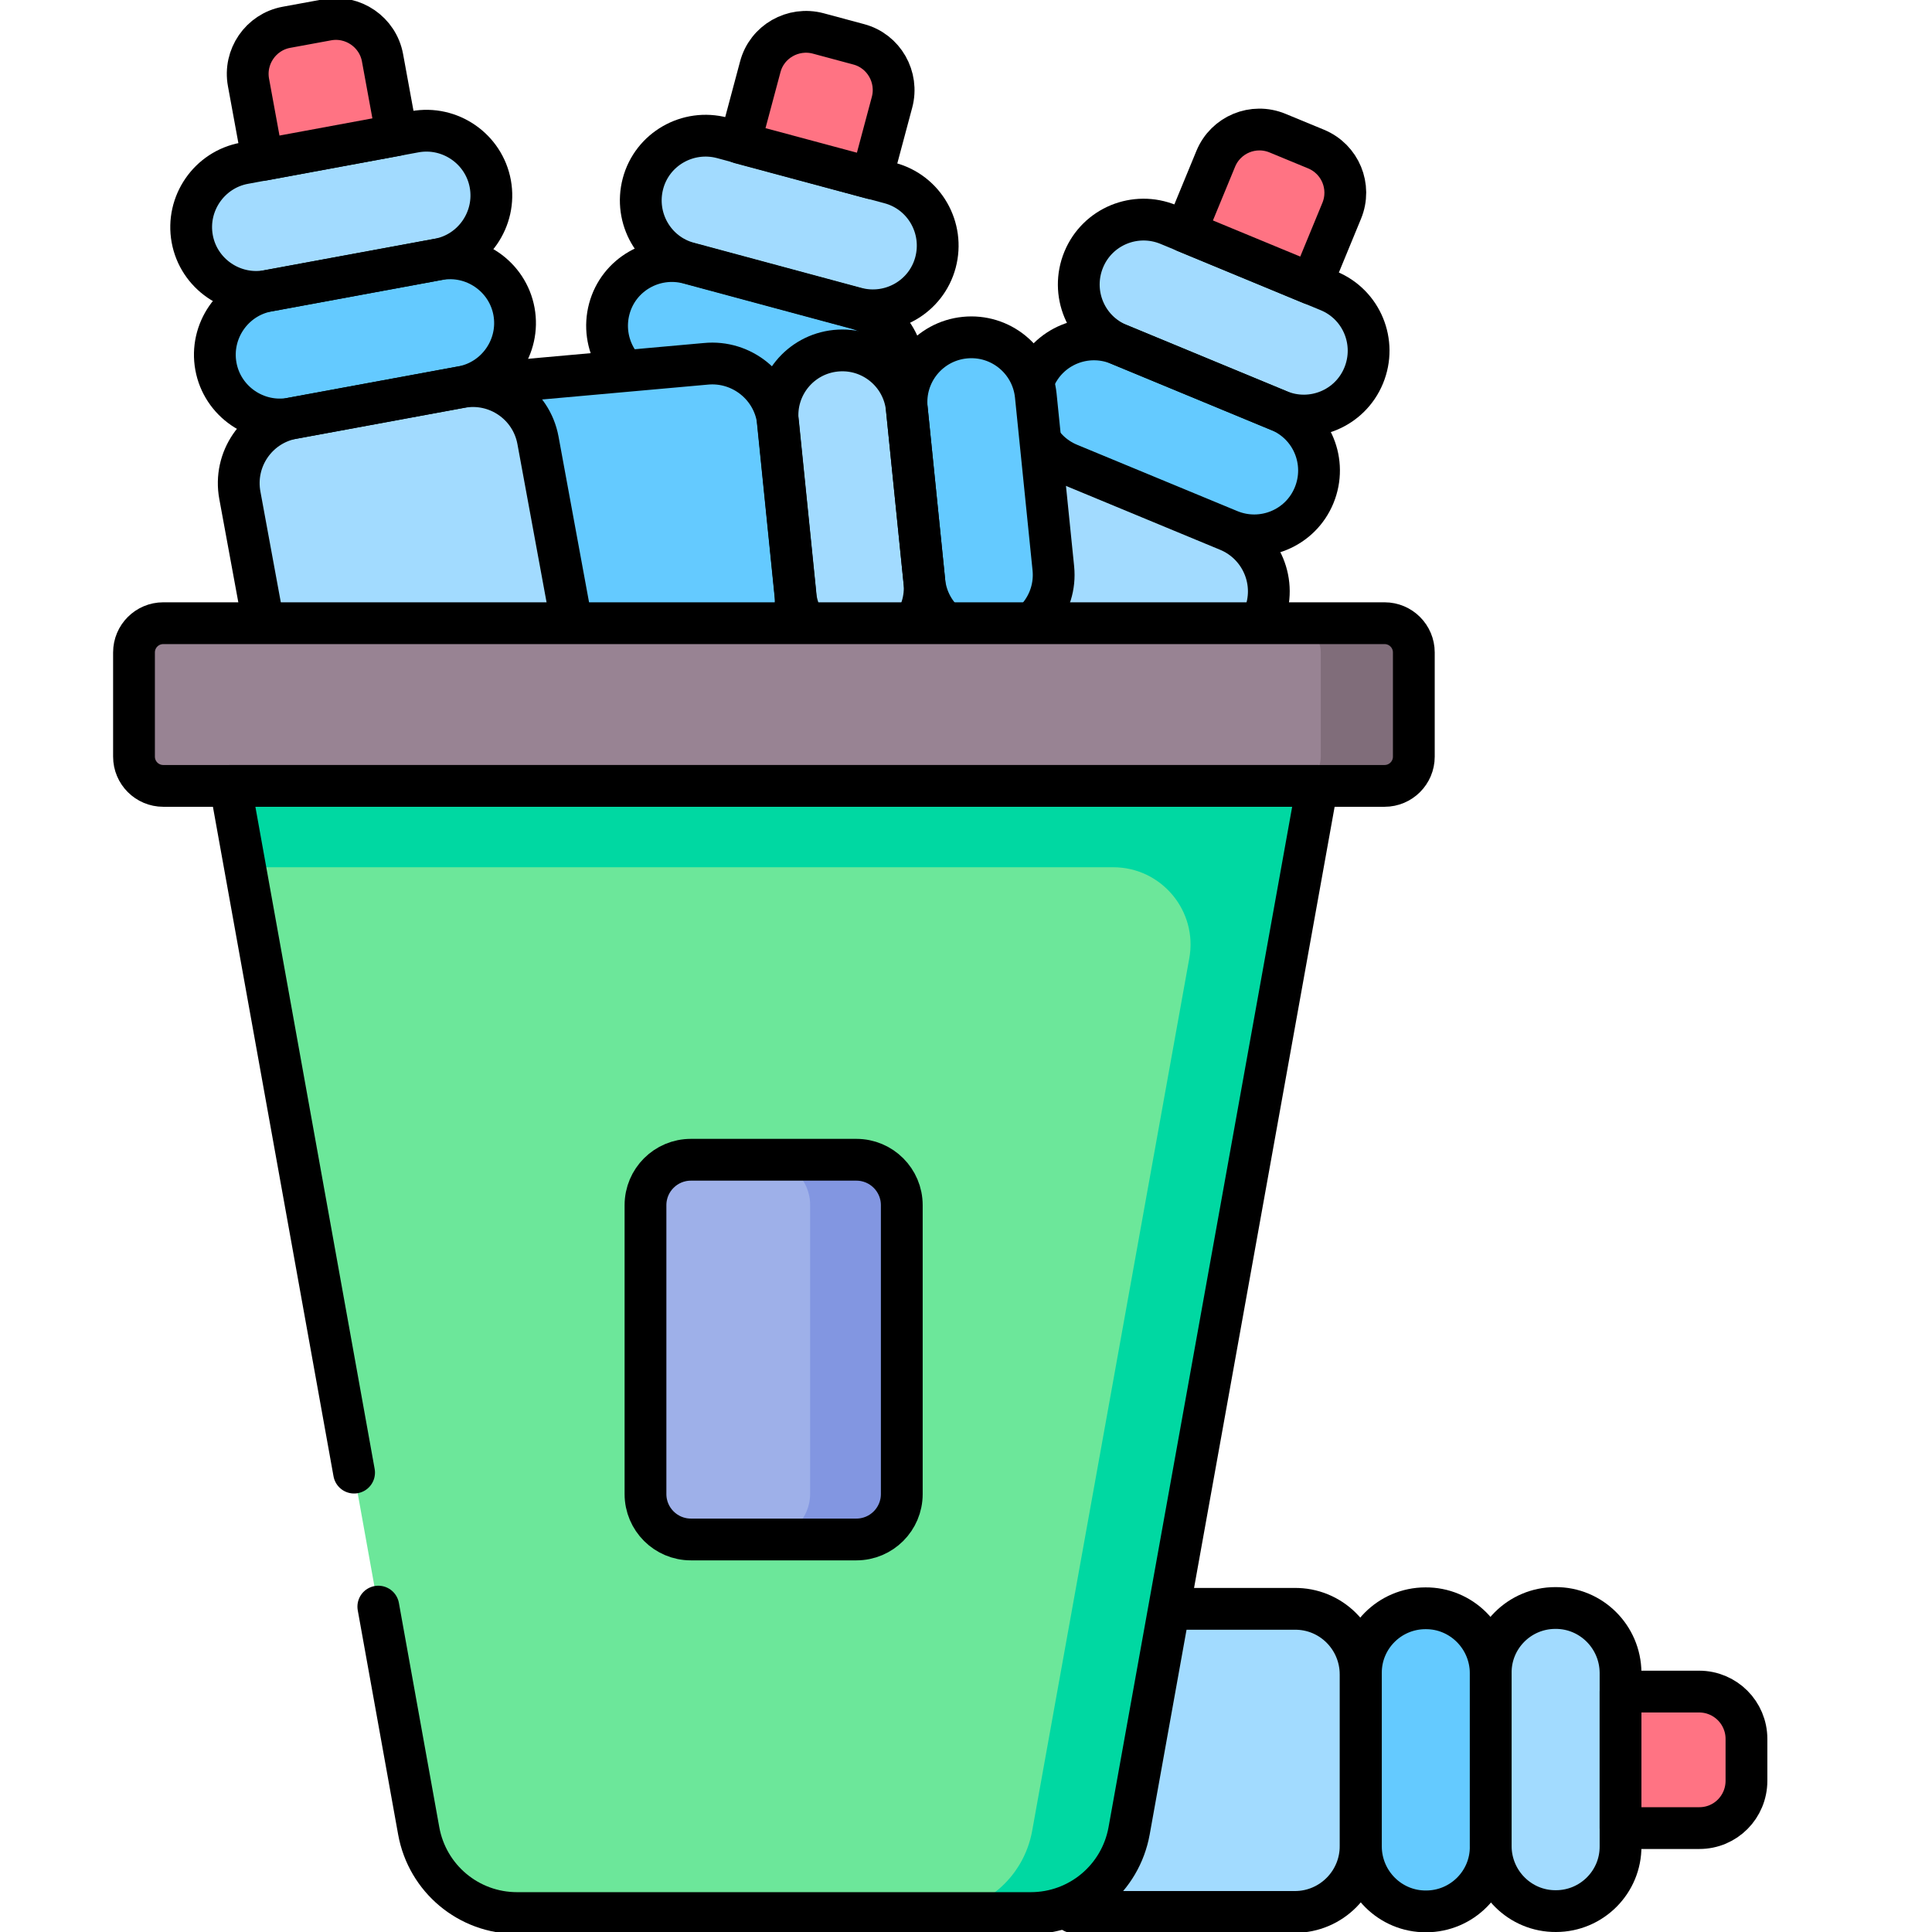
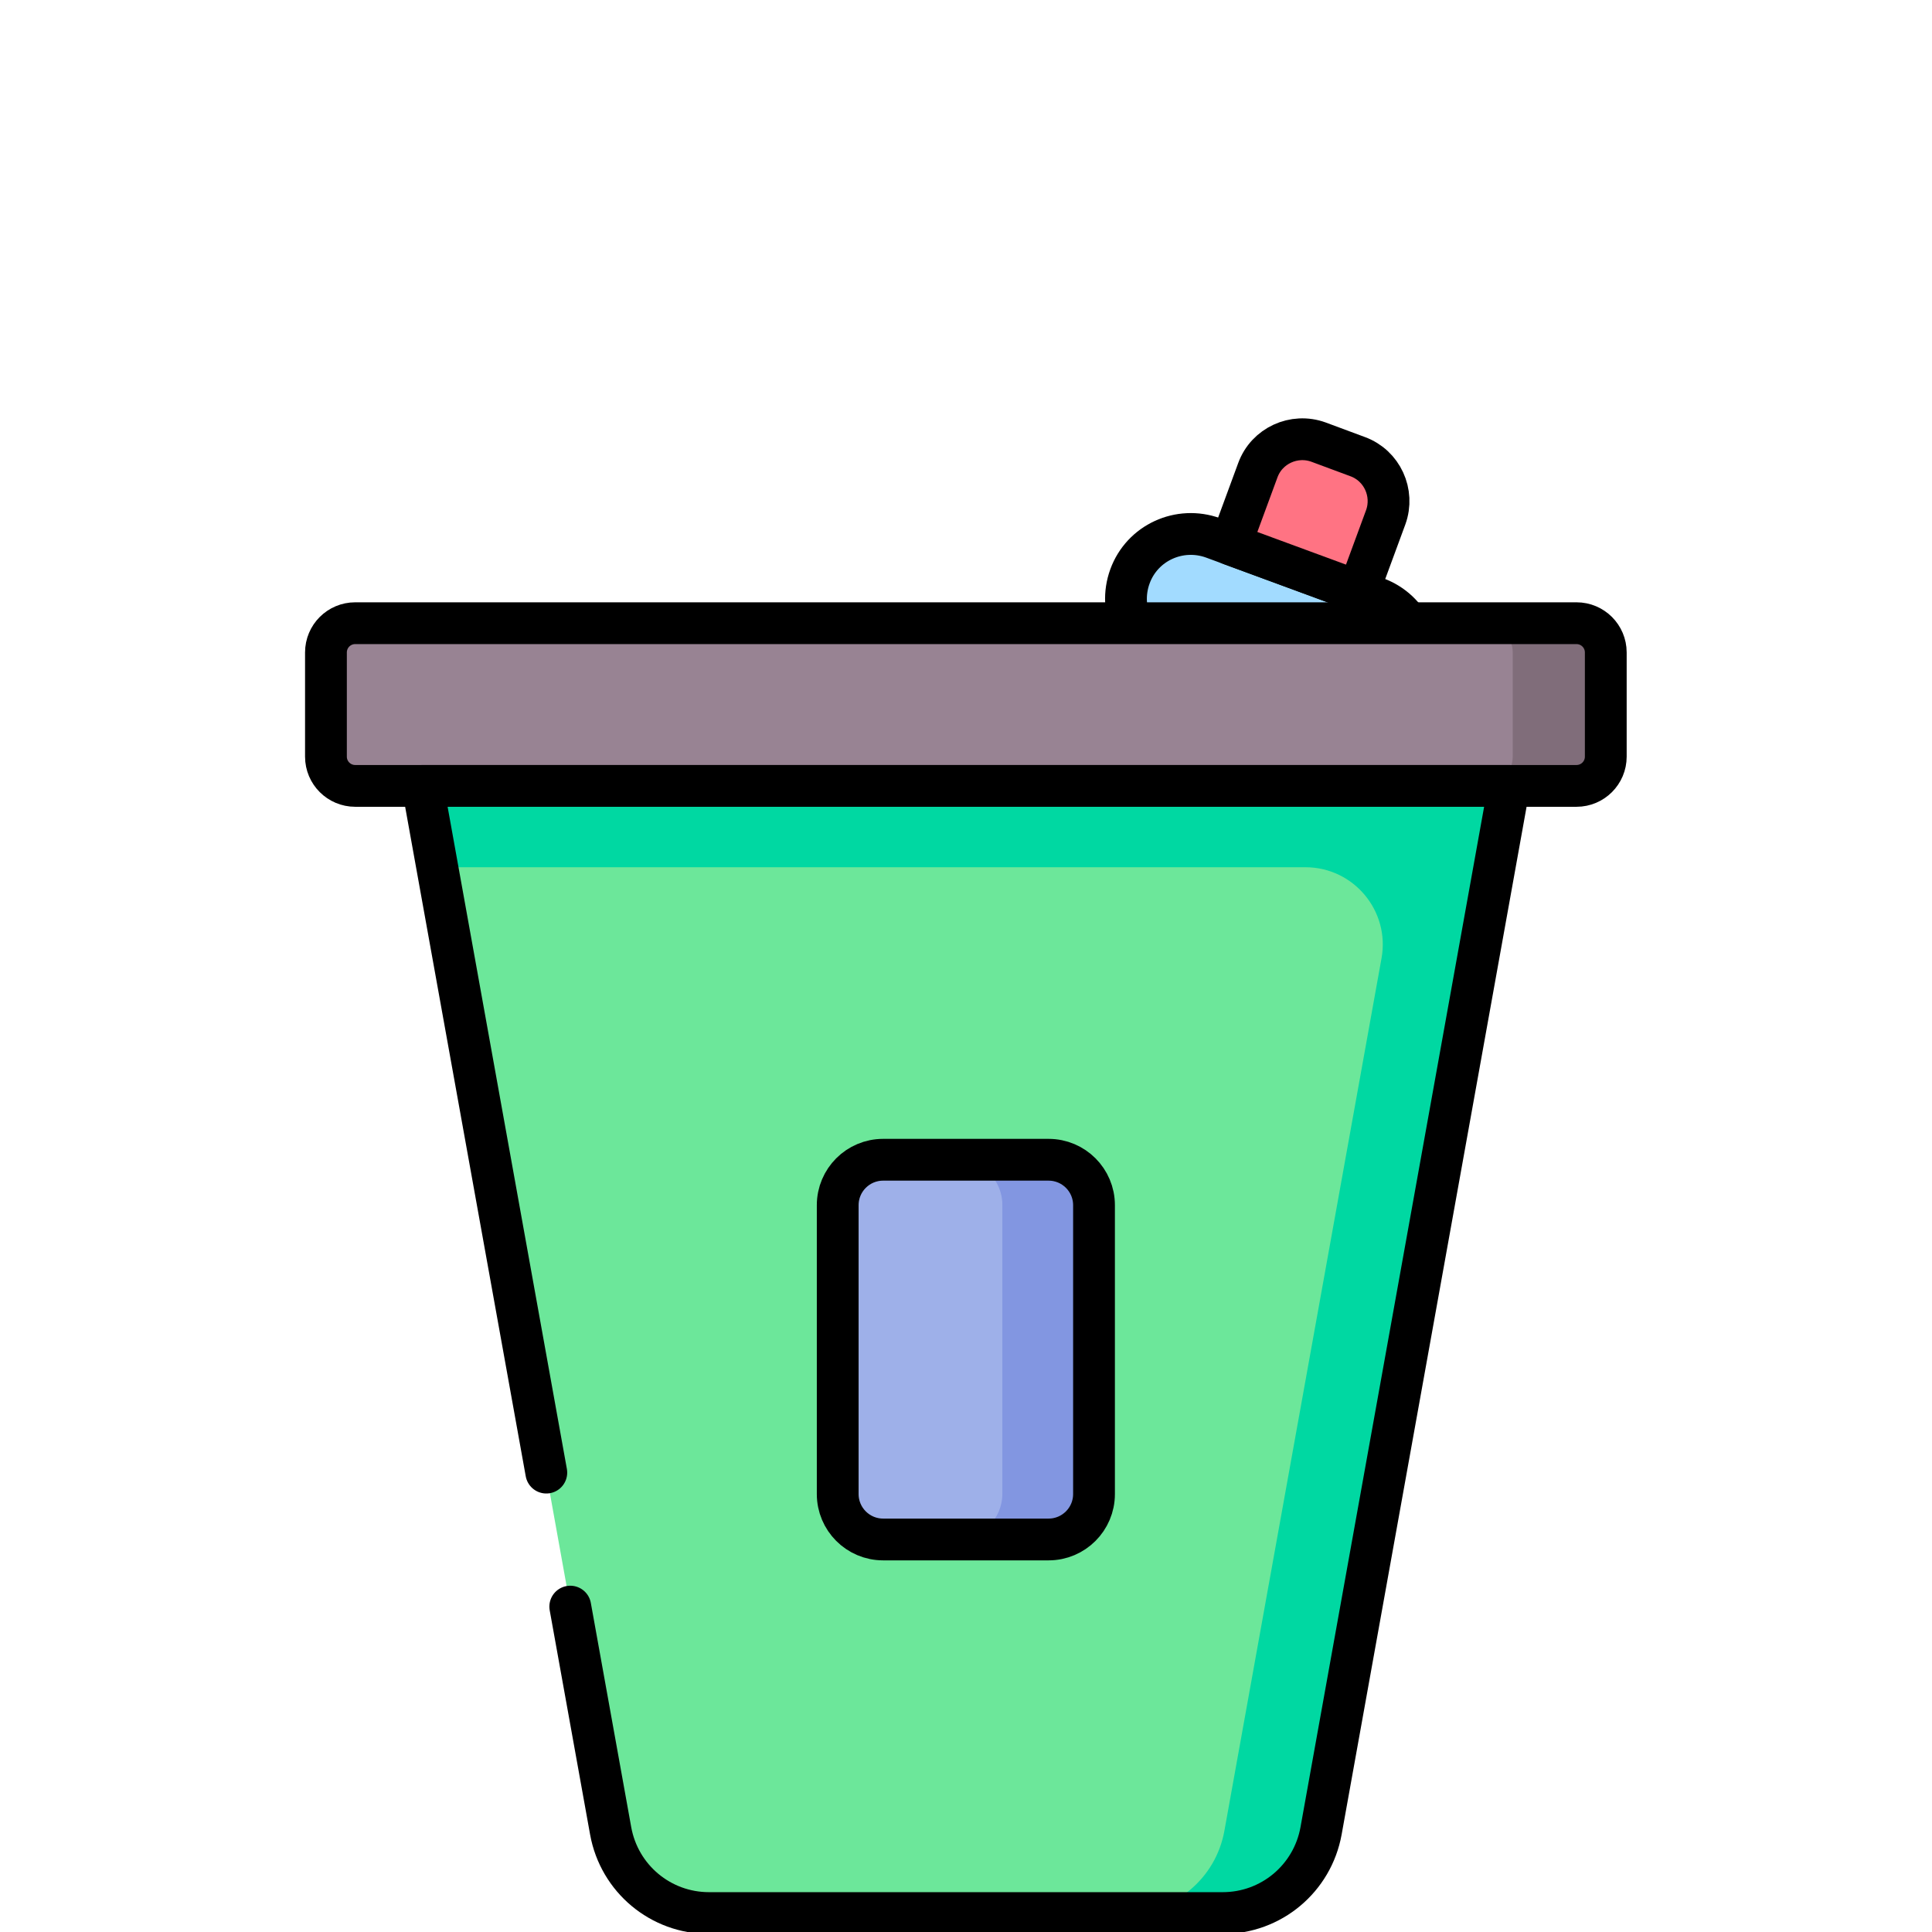
- <svg xmlns="http://www.w3.org/2000/svg" id="Calque_1" viewBox="0 0 693.5 693.5">
-   <path d="M290.9,261.4l-105.1-28.3,20.6-76.8c3.4-12.7,16.4-20.2,29.1-16.8l59.3,15.9c12.7,3.4,20.2,16.4,16.8,29.1l-20.6,76.8Z" fill="#a2dbff" />
-   <path d="M307.3,110.7l-60.1-16.2c-12.4-3.3-25.2,4-28.5,16.4h0c-3.3,12.4,4,25.2,16.4,28.5l60.1,16.2c12.4,3.3,25.2-4,28.5-16.4h0c3.3-12.4-4-25.2-16.4-28.5Z" fill="#64caff" />
-   <path d="M319.4,65.7l-60.1-16.2c-12.4-3.3-25.2,4-28.5,16.4h0c-3.3,12.4,4,25.2,16.4,28.5l60.1,16.2c12.4,3.3,25.2-4,28.5-16.4h0c3.3-12.4-4-25.2-16.4-28.5Z" fill="#a2dbff" />
-   <path d="M290.9,261.4l-105.1-28.3,20.6-76.8c3.4-12.7,16.4-20.2,29.1-16.8l59.3,15.9c12.7,3.4,20.2,16.4,16.8,29.1l-20.6,76.8Z" fill="none" stroke="#000" stroke-linecap="round" stroke-linejoin="round" stroke-width="15" />
-   <path d="M307.3,110.7l-60.1-16.2c-12.4-3.3-25.2,4-28.5,16.4h0c-3.3,12.4,4,25.2,16.4,28.5l60.1,16.2c12.4,3.3,25.2-4,28.5-16.4h0c3.3-12.4-4-25.2-16.4-28.5Z" fill="none" stroke="#000" stroke-linecap="round" stroke-linejoin="round" stroke-width="15" />
-   <path d="M319.4,65.7l-60.1-16.2c-12.4-3.3-25.2,4-28.5,16.4h0c-3.3,12.4,4,25.2,16.4,28.5l60.1,16.2c12.4,3.3,25.2-4,28.5-16.4h0c3.3-12.4-4-25.2-16.4-28.5Z" fill="none" stroke="#000" stroke-linecap="round" stroke-linejoin="round" stroke-width="15" />
-   <path d="M312.9,64l-47.3-12.7,7.3-27.3c2.4-9.1,11.8-14.4,20.8-12l14.5,3.9c9.1,2.4,14.4,11.8,12,20.8l-7.3,27.3Z" fill="#ff7383" />
-   <path d="M312.9,64l-47.3-12.7,7.3-27.3c2.4-9.1,11.8-14.4,20.8-12l14.5,3.9c9.1,2.4,14.4,11.8,12,20.8l-7.3,27.3Z" fill="none" stroke="#000" stroke-linecap="round" stroke-linejoin="round" stroke-width="15" />
-   <path d="M423.3,294.8l-100.6-41.7,30.4-73.4c5-12.1,18.9-17.9,31-12.8l56.7,23.5c12.1,5,17.9,18.9,12.8,31l-30.4,73.4Z" fill="#a2dbff" />
-   <path d="M459.1,147.4l-57.5-23.8c-11.9-4.9-25.5,.7-30.4,12.6h0c-4.9,11.9,.7,25.5,12.6,30.4l57.5,23.8c11.9,4.9,25.5-.7,30.4-12.6h0c4.9-11.9-.7-25.5-12.6-30.4Z" fill="#64caff" />
-   <path d="M476.9,104.4l-57.5-23.8c-11.9-4.9-25.5,.7-30.4,12.6h0c-4.9,11.9,.7,25.5,12.6,30.4l57.5,23.8c11.9,4.9,25.5-.7,30.4-12.6h0c4.9-11.9-.7-25.5-12.6-30.4Z" fill="#a2dbff" />
-   <path d="M423.3,294.8l-100.6-41.7,30.4-73.4c5-12.1,18.9-17.9,31-12.8l56.7,23.5c12.1,5,17.9,18.9,12.8,31l-30.4,73.4Z" fill="none" stroke="#000" stroke-linecap="round" stroke-linejoin="round" stroke-width="15" />
-   <path d="M459.1,147.4l-57.5-23.8c-11.9-4.9-25.5,.7-30.4,12.6h0c-4.9,11.9,.7,25.5,12.6,30.4l57.5,23.8c11.9,4.9,25.5-.7,30.4-12.6h0c4.9-11.9-.7-25.5-12.6-30.4Z" fill="none" stroke="#000" stroke-linecap="round" stroke-linejoin="round" stroke-width="15" />
-   <path d="M476.9,104.4l-57.5-23.8c-11.9-4.9-25.5,.7-30.4,12.6h0c-4.9,11.9,.7,25.5,12.6,30.4l57.5,23.8c11.9,4.9,25.5-.7,30.4-12.6h0c4.9-11.9-.7-25.5-12.6-30.4Z" fill="none" stroke="#000" stroke-linecap="round" stroke-linejoin="round" stroke-width="15" />
-   <path d="M470.8,101.9l-45.2-18.7,10.8-26.2c3.6-8.7,13.5-12.8,22.2-9.2l13.8,5.7c8.7,3.6,12.8,13.5,9.2,22.2l-10.8,26.2Z" fill="#ff7383" />
-   <path d="M470.8,101.9l-45.2-18.7,10.8-26.2c3.6-8.7,13.5-12.8,22.2-9.2l13.8,5.7c8.7,3.6,12.8,13.5,9.2,22.2l-10.8,26.2Z" fill="none" stroke="#000" stroke-linecap="round" stroke-linejoin="round" stroke-width="15" />
-   <path d="M167.2,247.6l-10.9-108.3,97-8.7c13-1.3,24.7,8.2,26,21.2l6.2,61.1c1.3,13-8.2,24.7-21.2,26l-97,8.7Z" fill="#64caff" />
-   <path d="M331.8,208.7l-6.3-62c-1.3-12.8-12.7-22.1-25.5-20.8h0c-12.8,1.3-22.1,12.7-20.8,25.5l6.3,62c1.3,12.8,12.7,22.1,25.5,20.8h0c12.8-1.3,22.1-12.7,20.8-25.5Z" fill="#a2dbff" />
-   <path d="M378.1,204l-6.3-62c-1.3-12.8-12.7-22.1-25.5-20.8h0c-12.8,1.3-22.1,12.7-20.8,25.5l6.3,62c1.3,12.8,12.7,22.1,25.5,20.8h0c12.8-1.3,22.1-12.7,20.8-25.5Z" fill="#64caff" />
-   <path d="M167.2,247.6l-10.9-108.3,97-8.7c13-1.3,24.7,8.2,26,21.2l6.2,61.1c1.3,13-8.2,24.7-21.2,26l-97,8.7Z" fill="none" stroke="#000" stroke-linecap="round" stroke-linejoin="round" stroke-width="15" />
-   <path d="M331.8,208.7l-6.3-62c-1.3-12.8-12.7-22.1-25.5-20.8h0c-12.8,1.3-22.1,12.7-20.8,25.5l6.3,62c1.3,12.8,12.7,22.1,25.5,20.8h0c12.8-1.3,22.1-12.7,20.8-25.5Z" fill="none" stroke="#000" stroke-linecap="round" stroke-linejoin="round" stroke-width="15" />
-   <path d="M378.1,204l-6.3-62c-1.3-12.8-12.7-22.1-25.5-20.8h0c-12.8,1.3-22.1,12.7-20.8,25.5l6.3,62c1.3,12.8,12.7,22.1,25.5,20.8h0c12.8-1.3,22.1-12.7,20.8-25.5Z" fill="none" stroke="#000" stroke-linecap="round" stroke-linejoin="round" stroke-width="15" />
-   <path d="M207.5,236.2l-107,19.8-14.4-78.2c-2.4-12.9,6.1-25.3,19-27.7l60.3-11.1c12.9-2.4,25.3,6.1,27.7,19l14.4,78.2Z" fill="#a2dbff" />
-   <path d="M157.4,93.1l-61.2,11.3c-12.6,2.3-21,14.5-18.7,27.1h0c2.3,12.6,14.5,21,27.1,18.7l61.2-11.3c12.6-2.3,21-14.5,18.7-27.1h0c-2.3-12.6-14.5-21-27.1-18.7Z" fill="#64caff" />
-   <path d="M148.9,47.3l-61.2,11.3c-12.6,2.3-21,14.5-18.7,27.1h0c2.3,12.6,14.5,21,27.1,18.7l61.2-11.3c12.6-2.3,21-14.5,18.7-27.1h0c-2.3-12.6-14.5-21-27.1-18.7Z" fill="#a2dbff" />
-   <path d="M207.5,236.2l-107,19.8-14.4-78.2c-2.4-12.9,6.1-25.3,19-27.7l60.3-11.1c12.9-2.4,25.3,6.1,27.7,19l14.4,78.2Z" fill="none" stroke="#000" stroke-linecap="round" stroke-linejoin="round" stroke-width="15" />
-   <path d="M157.4,93.1l-61.2,11.3c-12.6,2.3-21,14.5-18.7,27.1h0c2.3,12.6,14.5,21,27.1,18.7l61.2-11.3c12.6-2.3,21-14.5,18.7-27.1h0c-2.3-12.6-14.5-21-27.1-18.7Z" fill="none" stroke="#000" stroke-linecap="round" stroke-linejoin="round" stroke-width="15" />
-   <path d="M148.9,47.3l-61.2,11.3c-12.6,2.3-21,14.5-18.7,27.1h0c2.3,12.6,14.5,21,27.1,18.7l61.2-11.3c12.6-2.3,21-14.5,18.7-27.1h0c-2.3-12.6-14.5-21-27.1-18.7Z" fill="none" stroke="#000" stroke-linecap="round" stroke-linejoin="round" stroke-width="15" />
-   <path d="M142.4,48.5l-48.1,8.9-5.1-27.8c-1.7-9.2,4.4-18.1,13.6-19.8l14.7-2.7c9.2-1.7,18.1,4.4,19.8,13.6l5.1,27.8Z" fill="#ff7383" />
-   <path d="M142.4,48.5l-48.1,8.9-5.1-27.8c-1.7-9.2,4.4-18.1,13.6-19.8l14.7-2.7c9.2-1.7,18.1,4.4,19.8,13.6l5.1,27.8Z" fill="none" stroke="#000" stroke-linecap="round" stroke-linejoin="round" stroke-width="15" />
-   <path d="M385.3,686.4l-.2-108.9h79.5c13.1-.2,23.8,10.4,23.8,23.6v61.4c.1,13.1-10.5,23.8-23.6,23.8h-79.5Z" fill="#a2dbff" />
-   <path d="M535.1,662.8v-62.3c-.1-12.9-10.6-23.3-23.4-23.2h0c-12.9,0-23.3,10.5-23.2,23.3v62.3c.1,12.9,10.6,23.3,23.4,23.2h0c12.9,0,23.3-10.5,23.2-23.3Z" fill="#64caff" />
-   <path d="M581.7,662.7v-62.3c-.1-12.9-10.6-23.3-23.4-23.2h0c-12.9,0-23.3,10.5-23.2,23.3v62.3c.1,12.9,10.6,23.3,23.4,23.2h0c12.9,0,23.3-10.5,23.2-23.3Z" fill="#a2dbff" />
-   <path d="M385.3,686.4l-.2-108.9h79.5c13.1-.2,23.8,10.4,23.8,23.6v61.4c.1,13.1-10.5,23.8-23.6,23.8h-79.5Z" fill="none" stroke="#000" stroke-linecap="round" stroke-linejoin="round" stroke-width="15" />
-   <path d="M535.1,662.8v-62.3c-.1-12.9-10.6-23.3-23.4-23.2h0c-12.9,0-23.3,10.5-23.2,23.3v62.3c.1,12.9,10.6,23.3,23.4,23.2h0c12.9,0,23.3-10.5,23.2-23.3Z" fill="none" stroke="#000" stroke-linecap="round" stroke-linejoin="round" stroke-width="15" />
-   <path d="M581.7,662.7v-62.3c-.1-12.9-10.6-23.3-23.4-23.2h0c-12.9,0-23.3,10.5-23.2,23.3v62.3c.1,12.9,10.6,23.3,23.4,23.2h0c12.9,0,23.3-10.5,23.2-23.3Z" fill="none" stroke="#000" stroke-linecap="round" stroke-linejoin="round" stroke-width="15" />
-   <path d="M581.7,656.1v-48.9c0,0,28.2,0,28.2,0,9.4,0,17,7.6,17,17v15c0,9.4-7.5,17-16.9,17h-28.3Z" fill="#ff7383" />
-   <path d="M581.7,656.1v-48.9c0,0,28.2,0,28.2,0,9.4,0,17,7.6,17,17v15c0,9.4-7.5,17-16.9,17h-28.3Z" fill="none" stroke="#000" stroke-linecap="round" stroke-linejoin="round" stroke-width="15" />
-   <path d="M497,282.1H58.6c-5.8,0-10.5-4.7-10.5-10.5v-37.4c0-5.8,4.7-10.5,10.5-10.5H497c5.8,0,10.5,4.7,10.5,10.5v37.4c0,5.8-4.7,10.5-10.5,10.5Z" fill="#988393" />
-   <path d="M497,223.7h-33.4c5.8,0,10.5,4.7,10.5,10.5v37.4c0,5.8-4.7,10.5-10.5,10.5h33.4c5.8,0,10.5-4.7,10.5-10.5v-37.4c0-5.8-4.7-10.5-10.5-10.5Z" fill="#806d7a" />
-   <path d="M497,282.1H58.6c-5.8,0-10.5-4.7-10.5-10.5v-37.4c0-5.8,4.7-10.5,10.5-10.5H497c5.8,0,10.5,4.7,10.5,10.5v37.4c0,5.8-4.7,10.5-10.5,10.5Z" fill="none" stroke="#000" stroke-linecap="round" stroke-linejoin="round" stroke-width="15" />
-   <path d="M472.8,282.1H82.7l67.5,375.1c3.1,17.1,17.9,29.5,35.3,29.5h184.4c17.4,0,32.2-12.4,35.3-29.5l67.5-375.1Z" fill="#6ce79a" />
-   <path d="M82.7,282.1l5.3,29.2H399.6c17.3,0,30.4,15.7,27.3,32.7l-56.4,313.2c-3.1,17.1-17.9,29.5-35.3,29.5h34.7c17.4,0,32.2-12.4,35.3-29.5l67.5-375.1H82.7Z" fill="#00d8a2" />
-   <path d="M307.4,552.6h-59.4c-9,0-16.3-7.3-16.3-16.3v-103.7c0-9,7.3-16.3,16.3-16.3h59.4c9,0,16.3,7.3,16.3,16.3v103.7c0,9-7.3,16.3-16.3,16.3Z" fill="#9eb0e9" />
-   <path d="M307.4,416.2h-32.9c9,0,16.3,7.3,16.3,16.3v103.7c0,9-7.3,16.3-16.3,16.3h32.9c9,0,16.3-7.3,16.3-16.3v-103.7c0-9-7.3-16.3-16.3-16.3Z" fill="#8296e1" />
-   <path d="M307.4,552.6h-59.4c-9,0-16.3-7.3-16.3-16.3v-103.7c0-9,7.3-16.3,16.3-16.3h59.4c9,0,16.3,7.3,16.3,16.3v103.7c0,9-7.3,16.3-16.3,16.3Z" fill="none" stroke="#000" stroke-linecap="round" stroke-linejoin="round" stroke-width="15" />
-   <path d="M135.8,576.7l14.5,80.5c3.1,17.1,17.9,29.5,35.3,29.5h184.4c17.4,0,32.2-12.4,35.3-29.5l67.5-375.1H82.7l44.4,246.5" fill="none" stroke="#000" stroke-linecap="round" stroke-linejoin="round" stroke-width="15" />
+ <svg xmlns="http://www.w3.org/2000/svg" version="1.1" id="Calque_1" x="0px" y="0px" viewBox="0 0 693.5 693.5" style="enable-background:new 0 0 693.5 693.5;" xml:space="preserve">
+   <style type="text/css">
+ 	.st0{fill:#A2DBFF;}
+ 	.st1{fill:#64CAFF;}
+ 	.st2{fill:none;stroke:#000000;stroke-width:15;stroke-linecap:round;stroke-linejoin:round;}
+ 	.st3{fill:#FF7383;}
+ 	.st4{fill:#988393;}
+ 	.st5{fill:#806D7A;}
+ 	.st6{fill:#6CE79A;}
+ 	.st7{fill:#00D8A2;}
+ 	.st8{fill:#9EB0E9;}
+ 	.st9{fill:#8296E1;}
+ </style>
+   <path class="st0" d="M447.9,406.9l-102.1-37.6l27.5-74.6c4.5-12.3,18.2-18.6,30.5-14.1l57.6,21.2c12.3,4.5,18.6,18.2,14.1,30.5  L447.9,406.9L447.9,406.9z" />
+   <path class="st1" d="M477.8,258.3l-58.4-21.5c-12.1-4.4-25.5,1.7-29.9,13.8l0,0c-4.4,12.1,1.7,25.5,13.8,29.9l58.4,21.5  c12.1,4.4,25.5-1.7,29.9-13.8l0,0C496,276.1,489.9,262.7,477.8,258.3L477.8,258.3z" />
+   <path class="st0" d="M493.9,214.6l-58.4-21.5c-12.1-4.4-25.5,1.7-29.9,13.8l0,0c-4.4,12.1,1.7,25.5,13.8,29.9l58.4,21.5  c12.1,4.4,25.5-1.7,29.9-13.8l0,0C512.1,232.4,506,219,493.9,214.6L493.9,214.6z" />
+   <path class="st2" d="M447.9,406.9l-102.1-37.6l27.5-74.6c4.5-12.3,18.2-18.6,30.5-14.1l57.6,21.2c12.3,4.5,18.6,18.2,14.1,30.5  L447.9,406.9L447.9,406.9z" />
+   <path class="st2" d="M477.8,258.3l-58.4-21.5c-12.1-4.4-25.5,1.7-29.9,13.8l0,0c-4.4,12.1,1.7,25.5,13.8,29.9l58.4,21.5  c12.1,4.4,25.5-1.7,29.9-13.8l0,0C496,276.1,489.9,262.7,477.8,258.3L477.8,258.3z" />
+   <path class="st2" d="M493.9,214.6l-58.4-21.5c-12.1-4.4-25.5,1.7-29.9,13.8l0,0c-4.4,12.1,1.7,25.5,13.8,29.9l58.4,21.5  c12.1,4.4,25.5-1.7,29.9-13.8l0,0C512.1,232.4,506,219,493.9,214.6L493.9,214.6z" />
+   <path class="st3" d="M487.6,212.3l-45.9-16.9l9.8-26.6c3.2-8.8,13-13.3,21.8-10.1l14,5.2c8.8,3.2,13.3,13,10.1,21.8L487.6,212.3z" />
+   <path class="st2" d="M487.6,212.3l-45.9-16.9l9.8-26.6c3.2-8.8,13-13.3,21.8-10.1l14,5.2c8.8,3.2,13.3,13,10.1,21.8L487.6,212.3z" />
+   <path class="st4" d="M565.9,282.1H127.5c-5.8,0-10.5-4.7-10.5-10.5v-37.4c0-5.8,4.7-10.5,10.5-10.5h438.4c5.8,0,10.5,4.7,10.5,10.5  v37.4C576.4,277.4,571.7,282.1,565.9,282.1z" />
+   <path class="st5" d="M565.9,223.7h-33.4c5.8,0,10.5,4.7,10.5,10.5v37.4c0,5.8-4.7,10.5-10.5,10.5h33.4c5.8,0,10.5-4.7,10.5-10.5  v-37.4C576.4,228.4,571.7,223.7,565.9,223.7L565.9,223.7z" />
+   <path class="st2" d="M565.9,282.1H127.5c-5.8,0-10.5-4.7-10.5-10.5v-37.4c0-5.8,4.7-10.5,10.5-10.5h438.4c5.8,0,10.5,4.7,10.5,10.5  v37.4C576.4,277.4,571.7,282.1,565.9,282.1z" />
+   <path class="st6" d="M541.8,282.1H151.7l67.5,375.1c3.1,17.1,17.9,29.5,35.3,29.5h184.4c17.4,0,32.2-12.4,35.3-29.5l67.5-375.1  H541.8z" />
+   <path class="st7" d="M151.7,282.1l5.3,29.2h311.6c17.3,0,30.4,15.7,27.3,32.7l-56.4,313.2c-3.1,17.1-17.9,29.5-35.3,29.5h34.7  c17.4,0,32.2-12.4,35.3-29.5l67.5-375.1L151.7,282.1L151.7,282.1z" />
+   <path class="st8" d="M376.4,552.6H317c-9,0-16.3-7.3-16.3-16.3V432.6c0-9,7.3-16.3,16.3-16.3h59.4c9,0,16.3,7.3,16.3,16.3v103.7  C392.7,545.3,385.4,552.6,376.4,552.6z" />
+   <path class="st9" d="M376.4,416.2h-32.9c9,0,16.3,7.3,16.3,16.3v103.7c0,9-7.3,16.3-16.3,16.3h32.9c9,0,16.3-7.3,16.3-16.3V432.5  C392.7,423.5,385.4,416.2,376.4,416.2z" />
+   <path class="st2" d="M376.4,552.6H317c-9,0-16.3-7.3-16.3-16.3V432.6c0-9,7.3-16.3,16.3-16.3h59.4c9,0,16.3,7.3,16.3,16.3v103.7  C392.7,545.3,385.4,552.6,376.4,552.6z" />
+   <path class="st2" d="M204.7,576.7l14.5,80.5c3.1,17.1,17.9,29.5,35.3,29.5h184.4c17.4,0,32.2-12.4,35.3-29.5l67.5-375.1h-390  l44.4,246.5" />
</svg>
